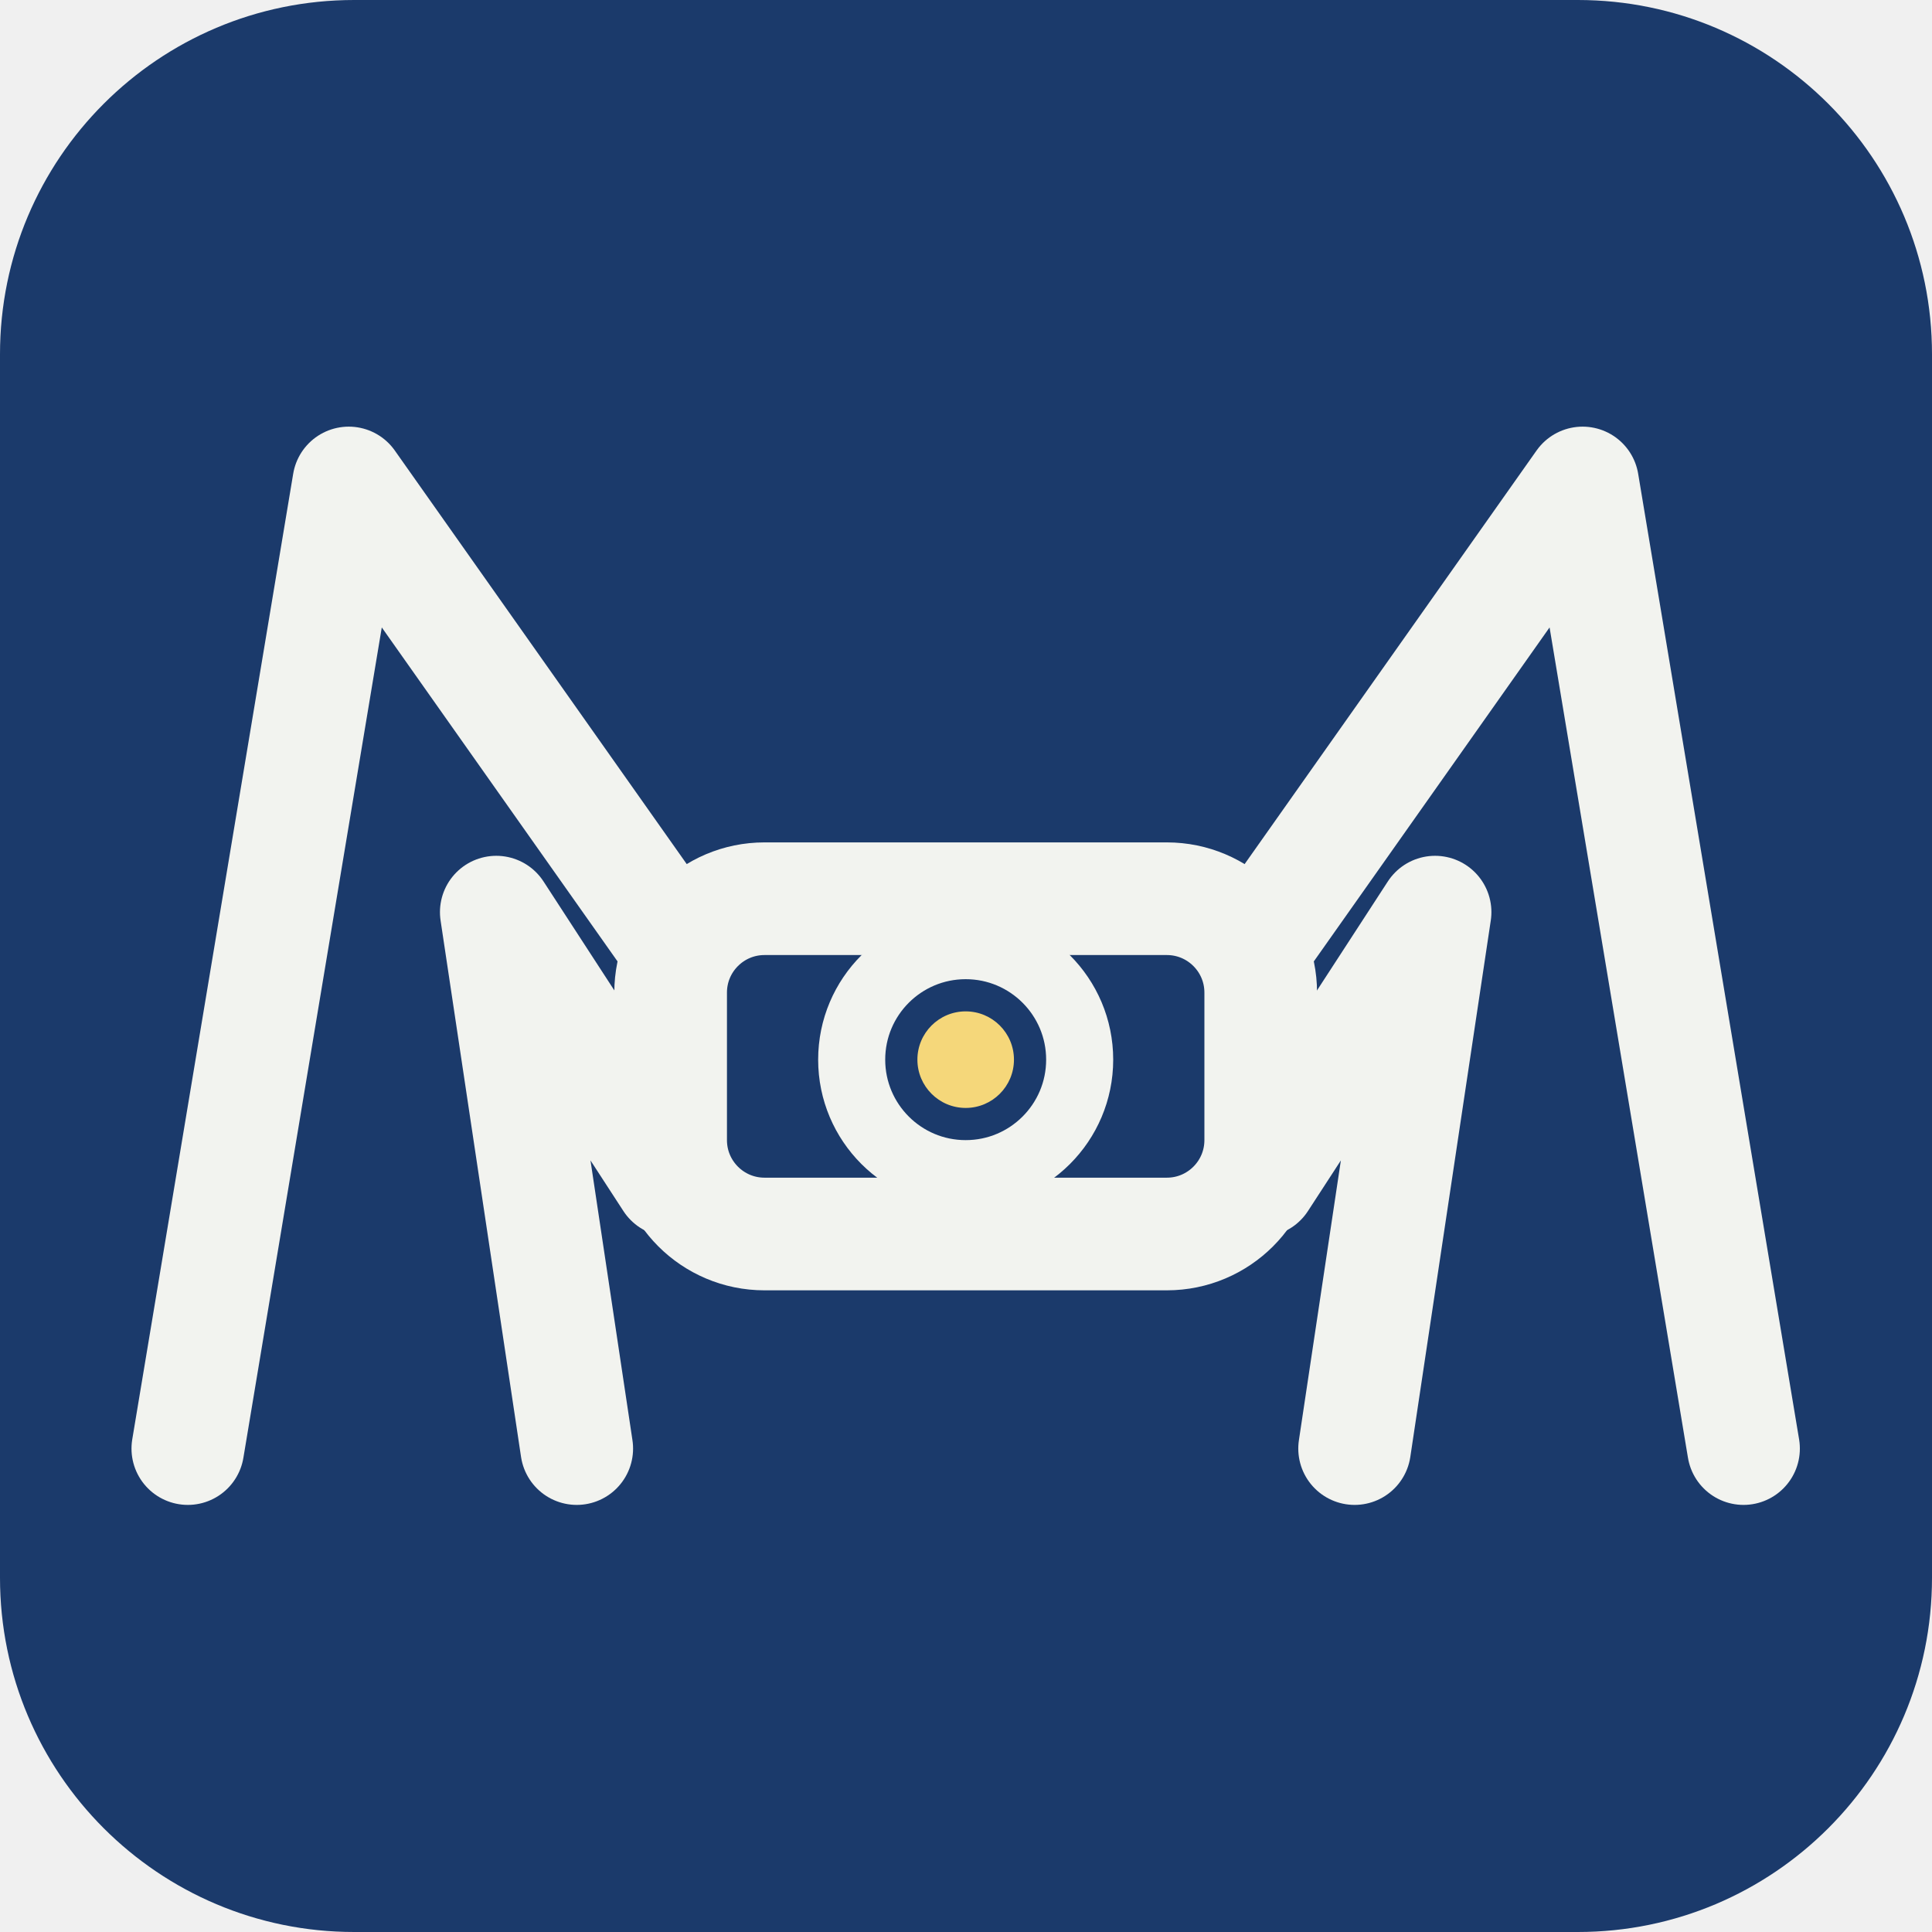
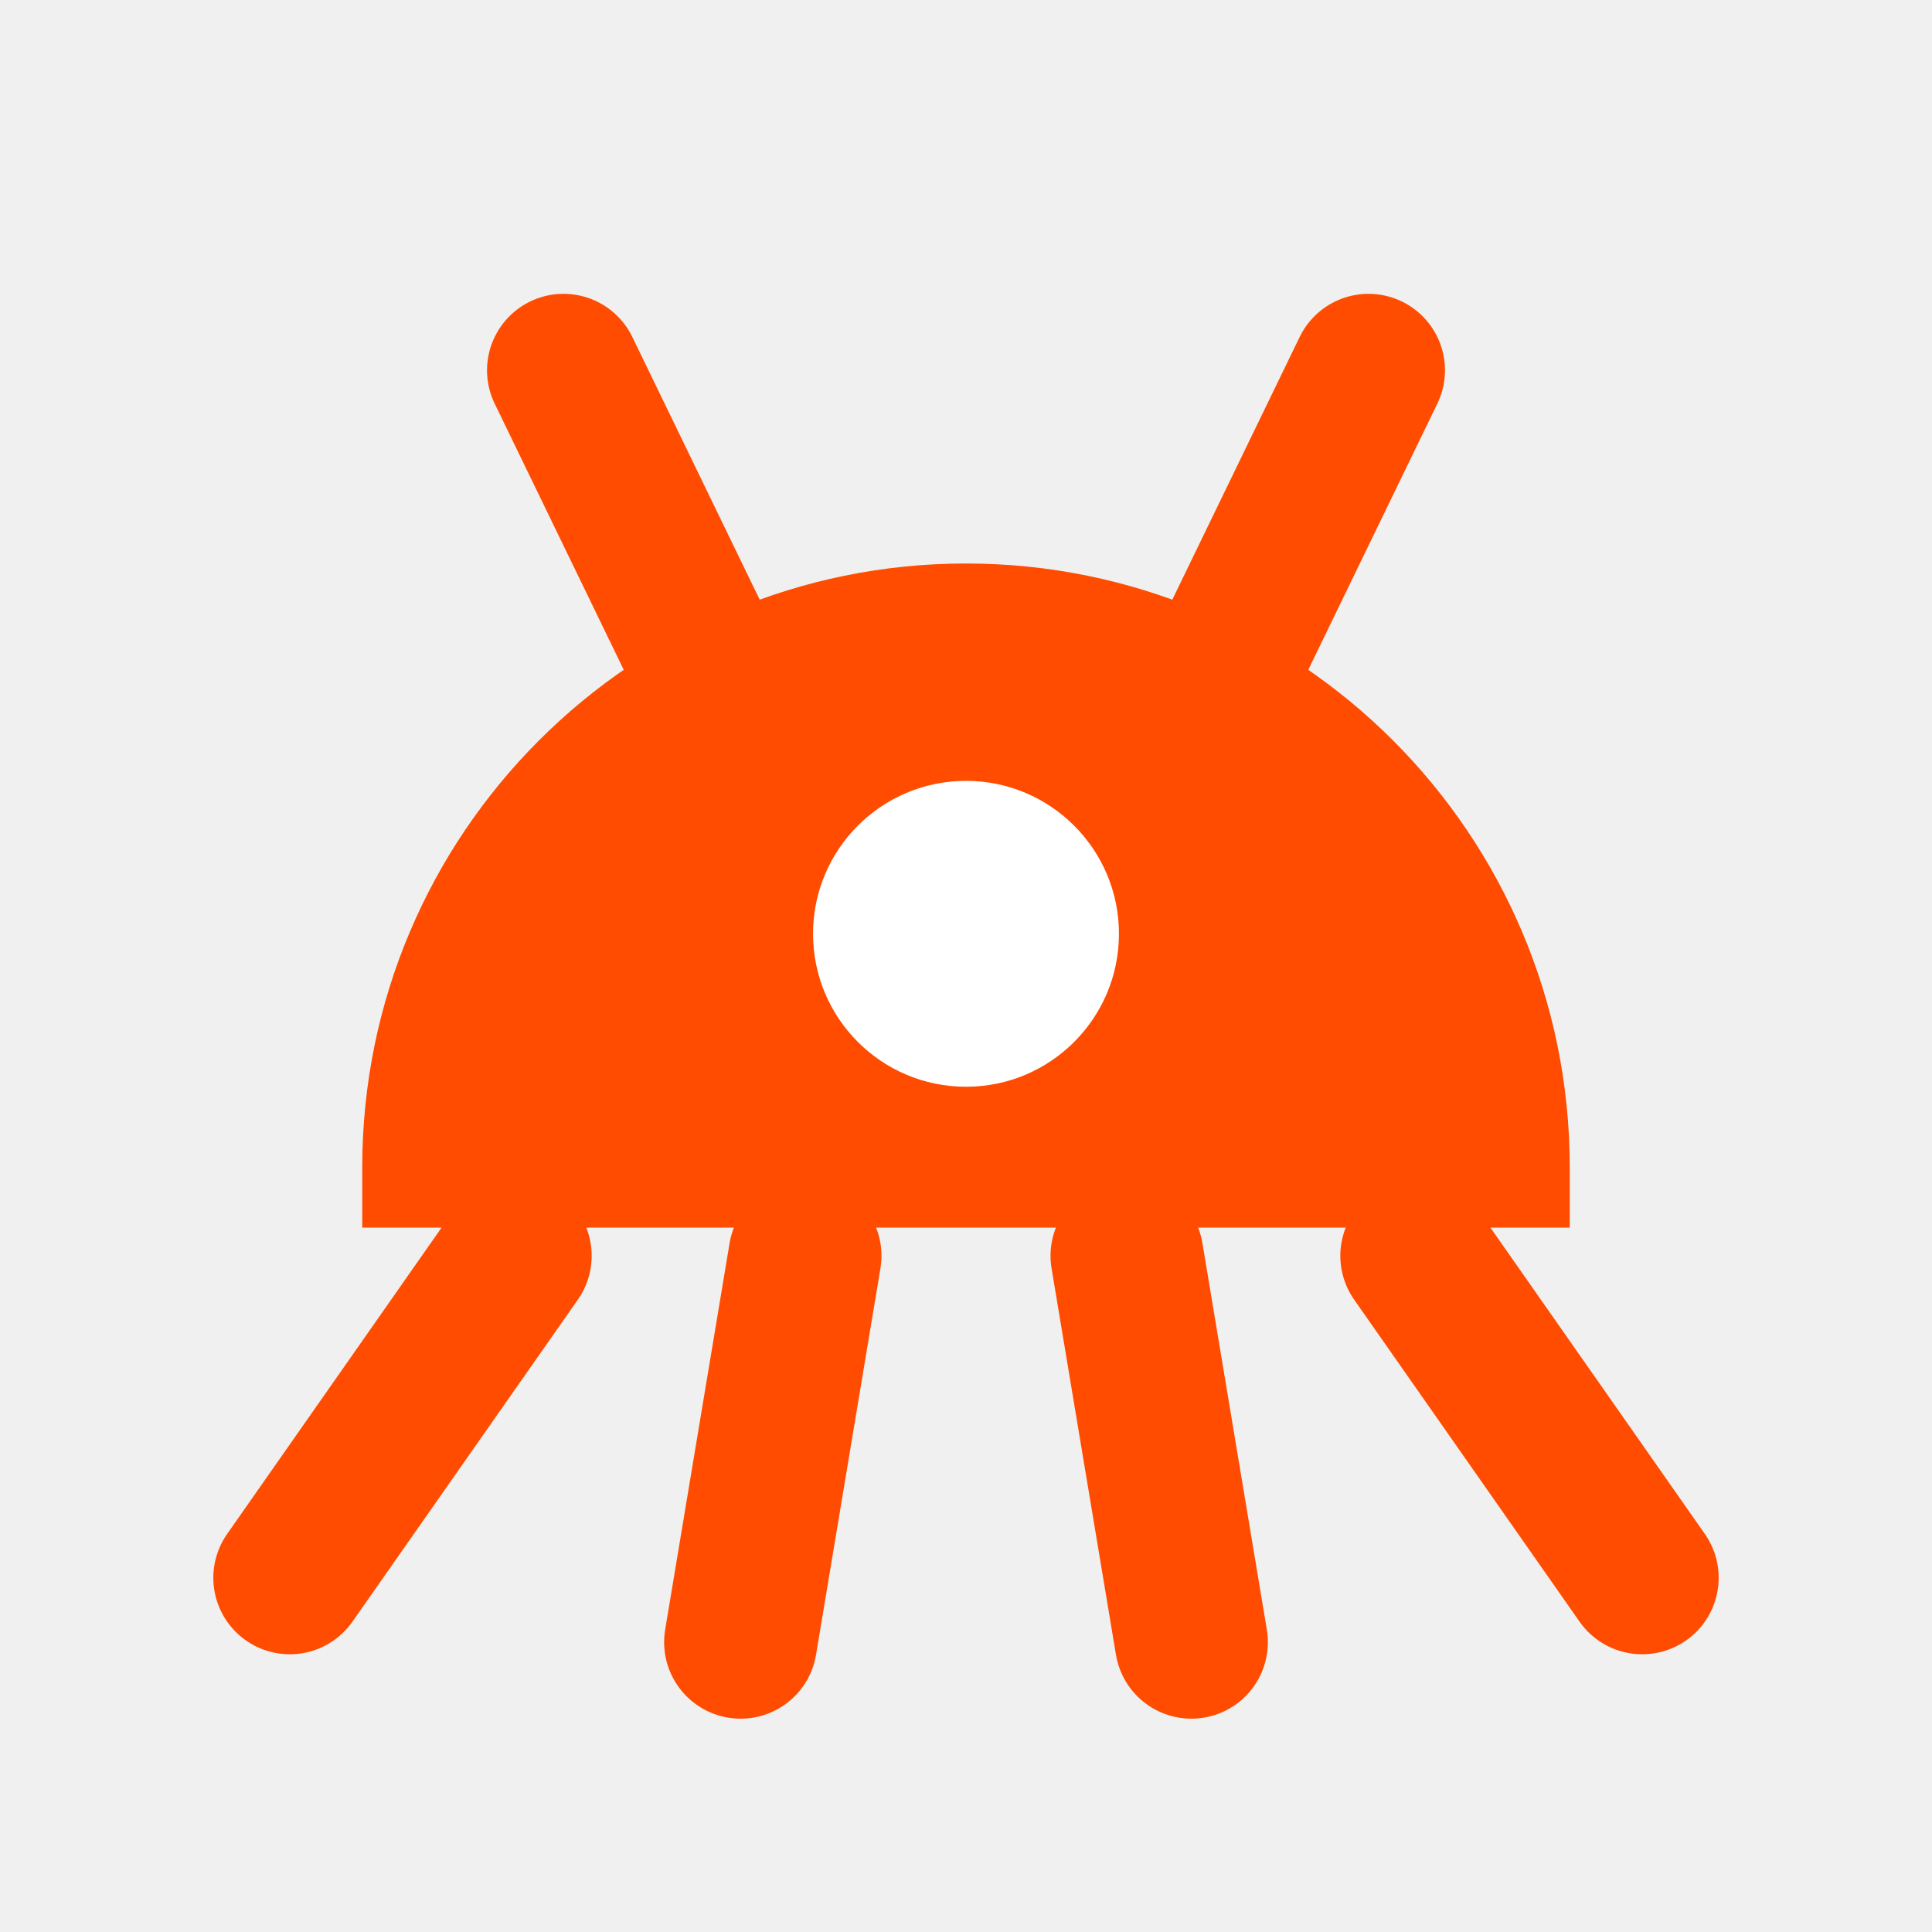
- <svg xmlns="http://www.w3.org/2000/svg" viewBox="0 0 120 120" fill="none" stroke-linecap="round" stroke-linejoin="round">
-   <rect width="120" height="120" rx="22" fill="#1b3a6b" />
-   <g transform="translate(10 25) scale(0.833)" stroke="#f2f3ef" stroke-width="8.4">
-     <polyline points="38,40 14,6 2,78" />
-     <polyline points="38,58 25,38 31,78" />
-     <polyline points="82,40 106,6 118,78" />
-     <polyline points="82,58 95,38 89,78" />
-     <rect x="38" y="37" width="44" height="25" rx="7" fill="#1b3a6b" />
-     <circle cx="60" cy="49" r="8.5" stroke-width="5" fill="#1b3a6b" />
-     <circle cx="60" cy="49" r="3.6" fill="#f5d77a" stroke="none" />
+ <svg xmlns="http://www.w3.org/2000/svg" viewBox="0 0 24 24" fill="none">
+   <path d="M4.5 14.5a7.5 7.5 0 0 1 15 0v.75h-15z" fill="#FF4C00" />
+   <circle cx="12" cy="11.6" r="1.9" fill="#fff" />
+   <g stroke="#FF4C00" stroke-width="1.9" stroke-linecap="round">
+     <path d="M8.6 7.9 7 4.6M15.4 7.9 17 4.6" />
+     <path d="M6.4 15.6 3.6 19.6M10 15.6 9.2 20.4M14 15.6l.8 4.8M17.6 15.6l2.8 4" />
  </g>
</svg>
